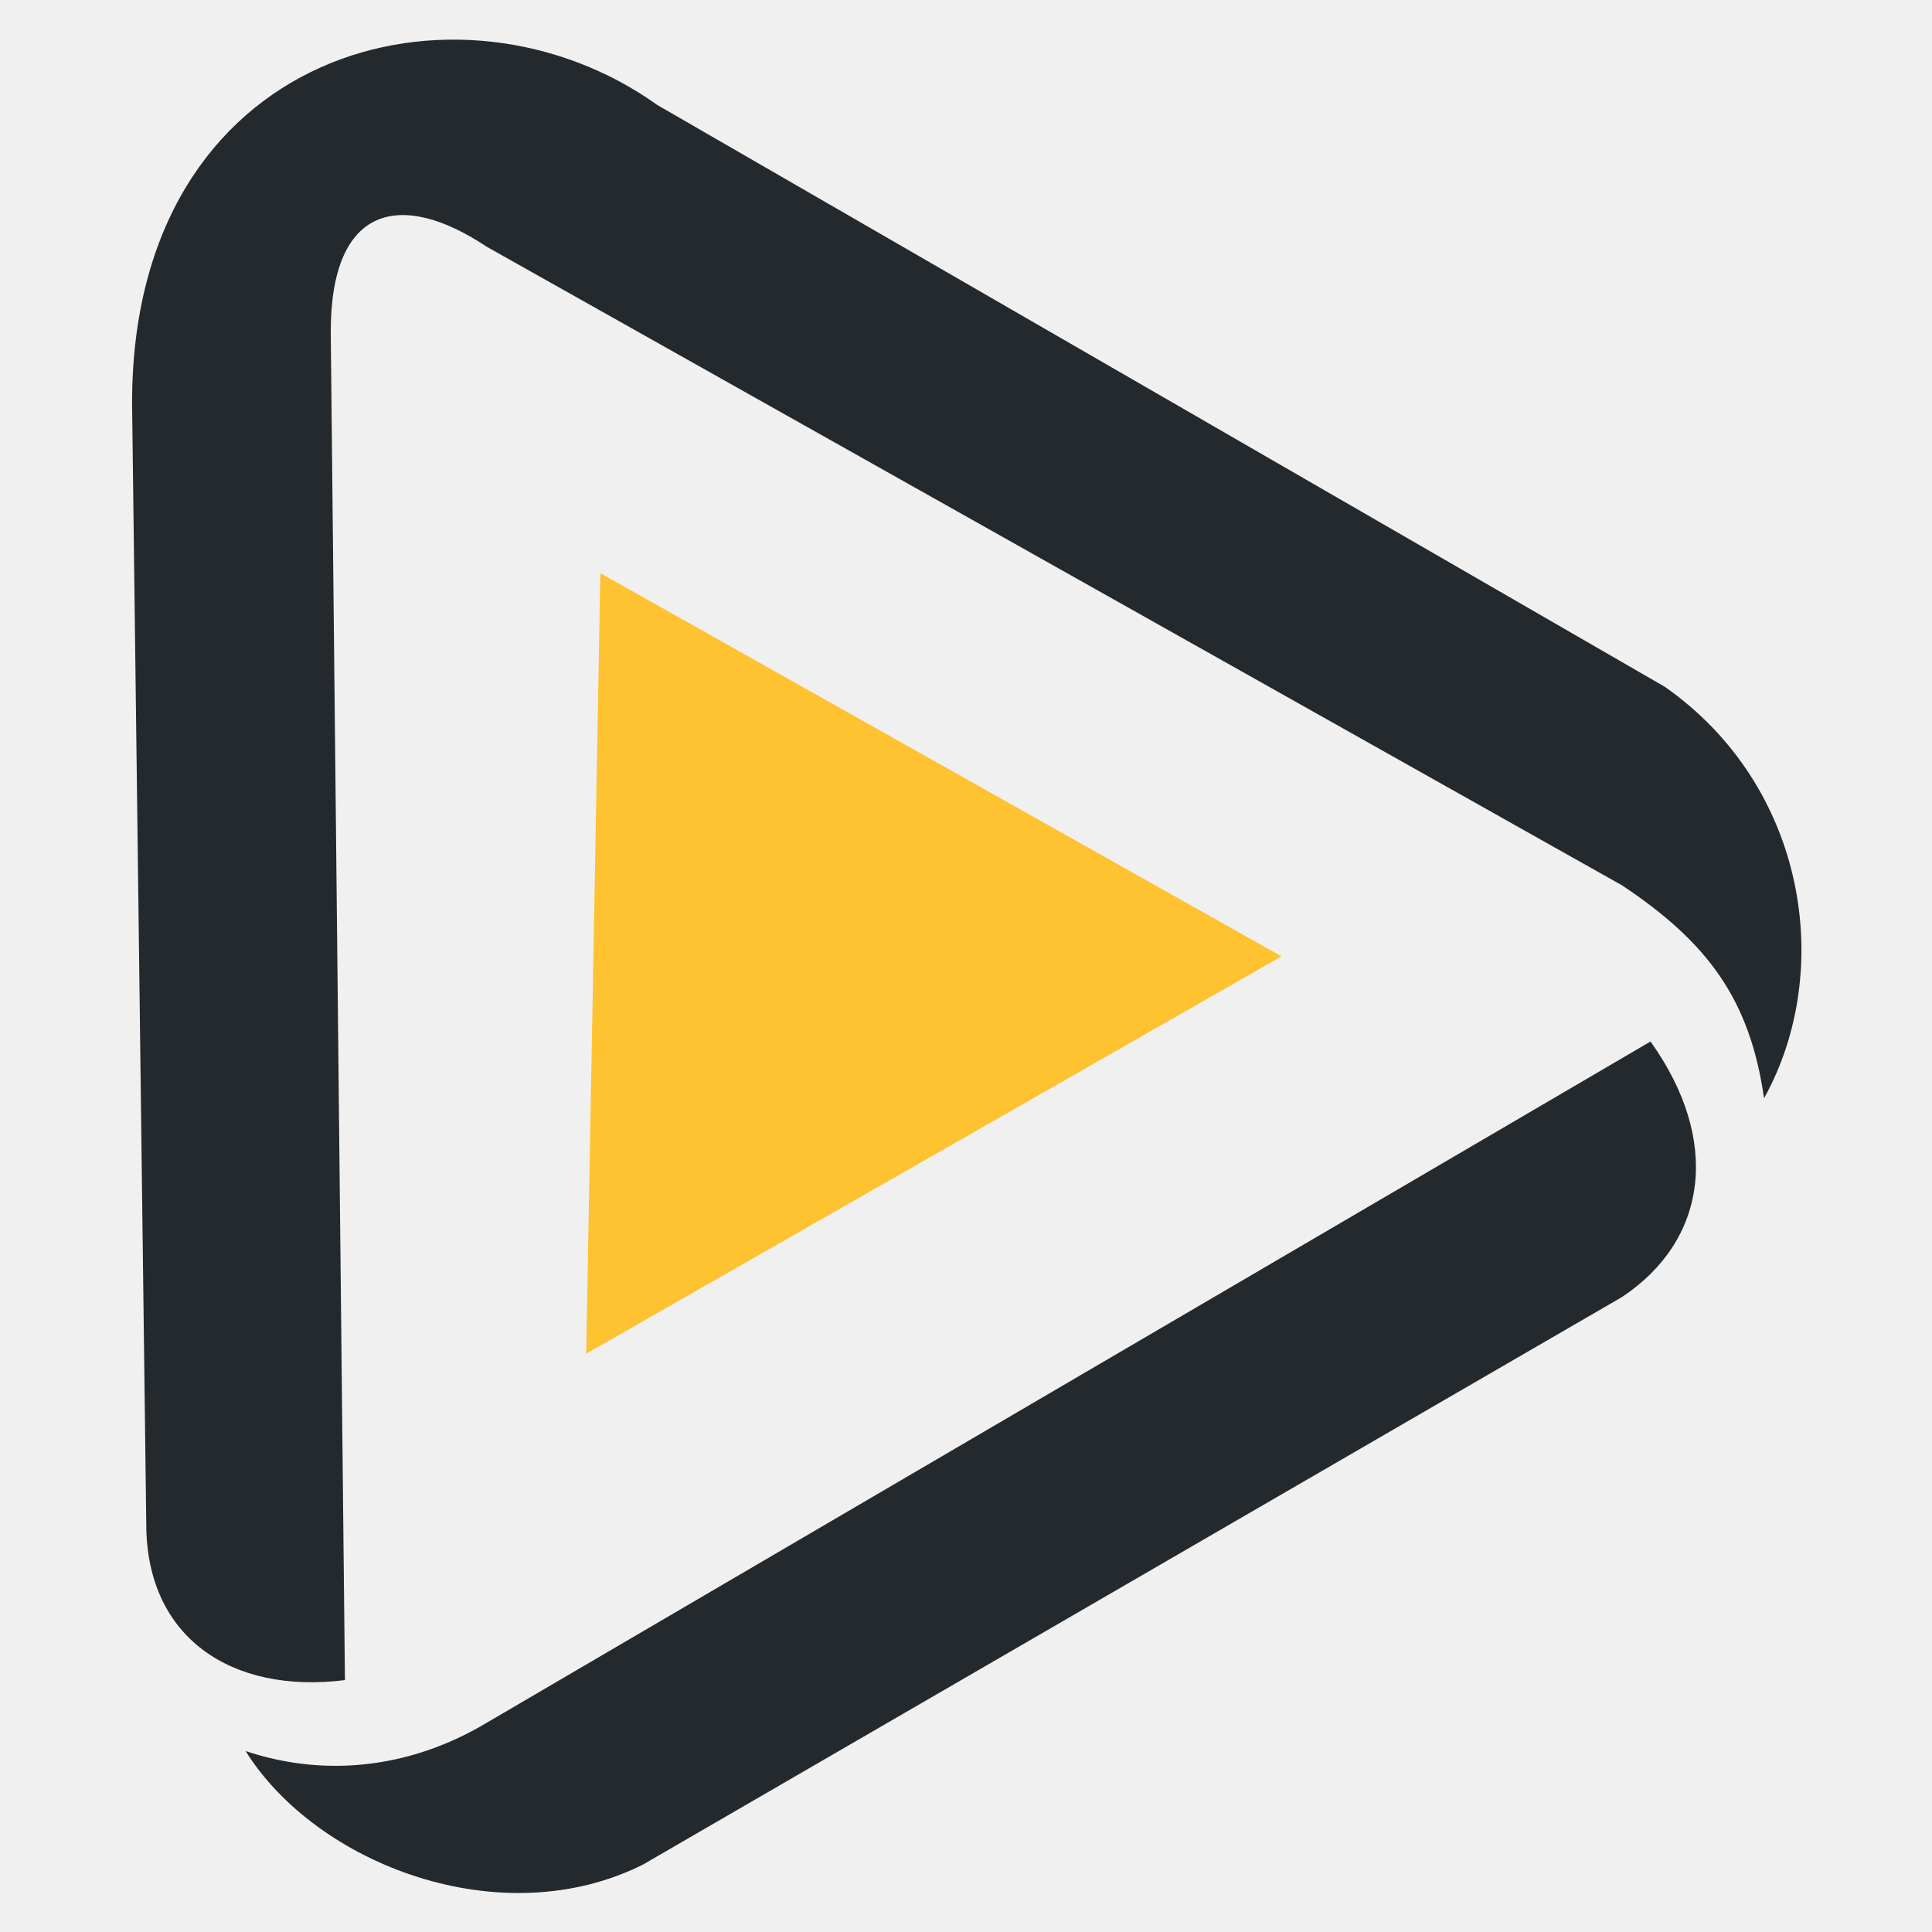
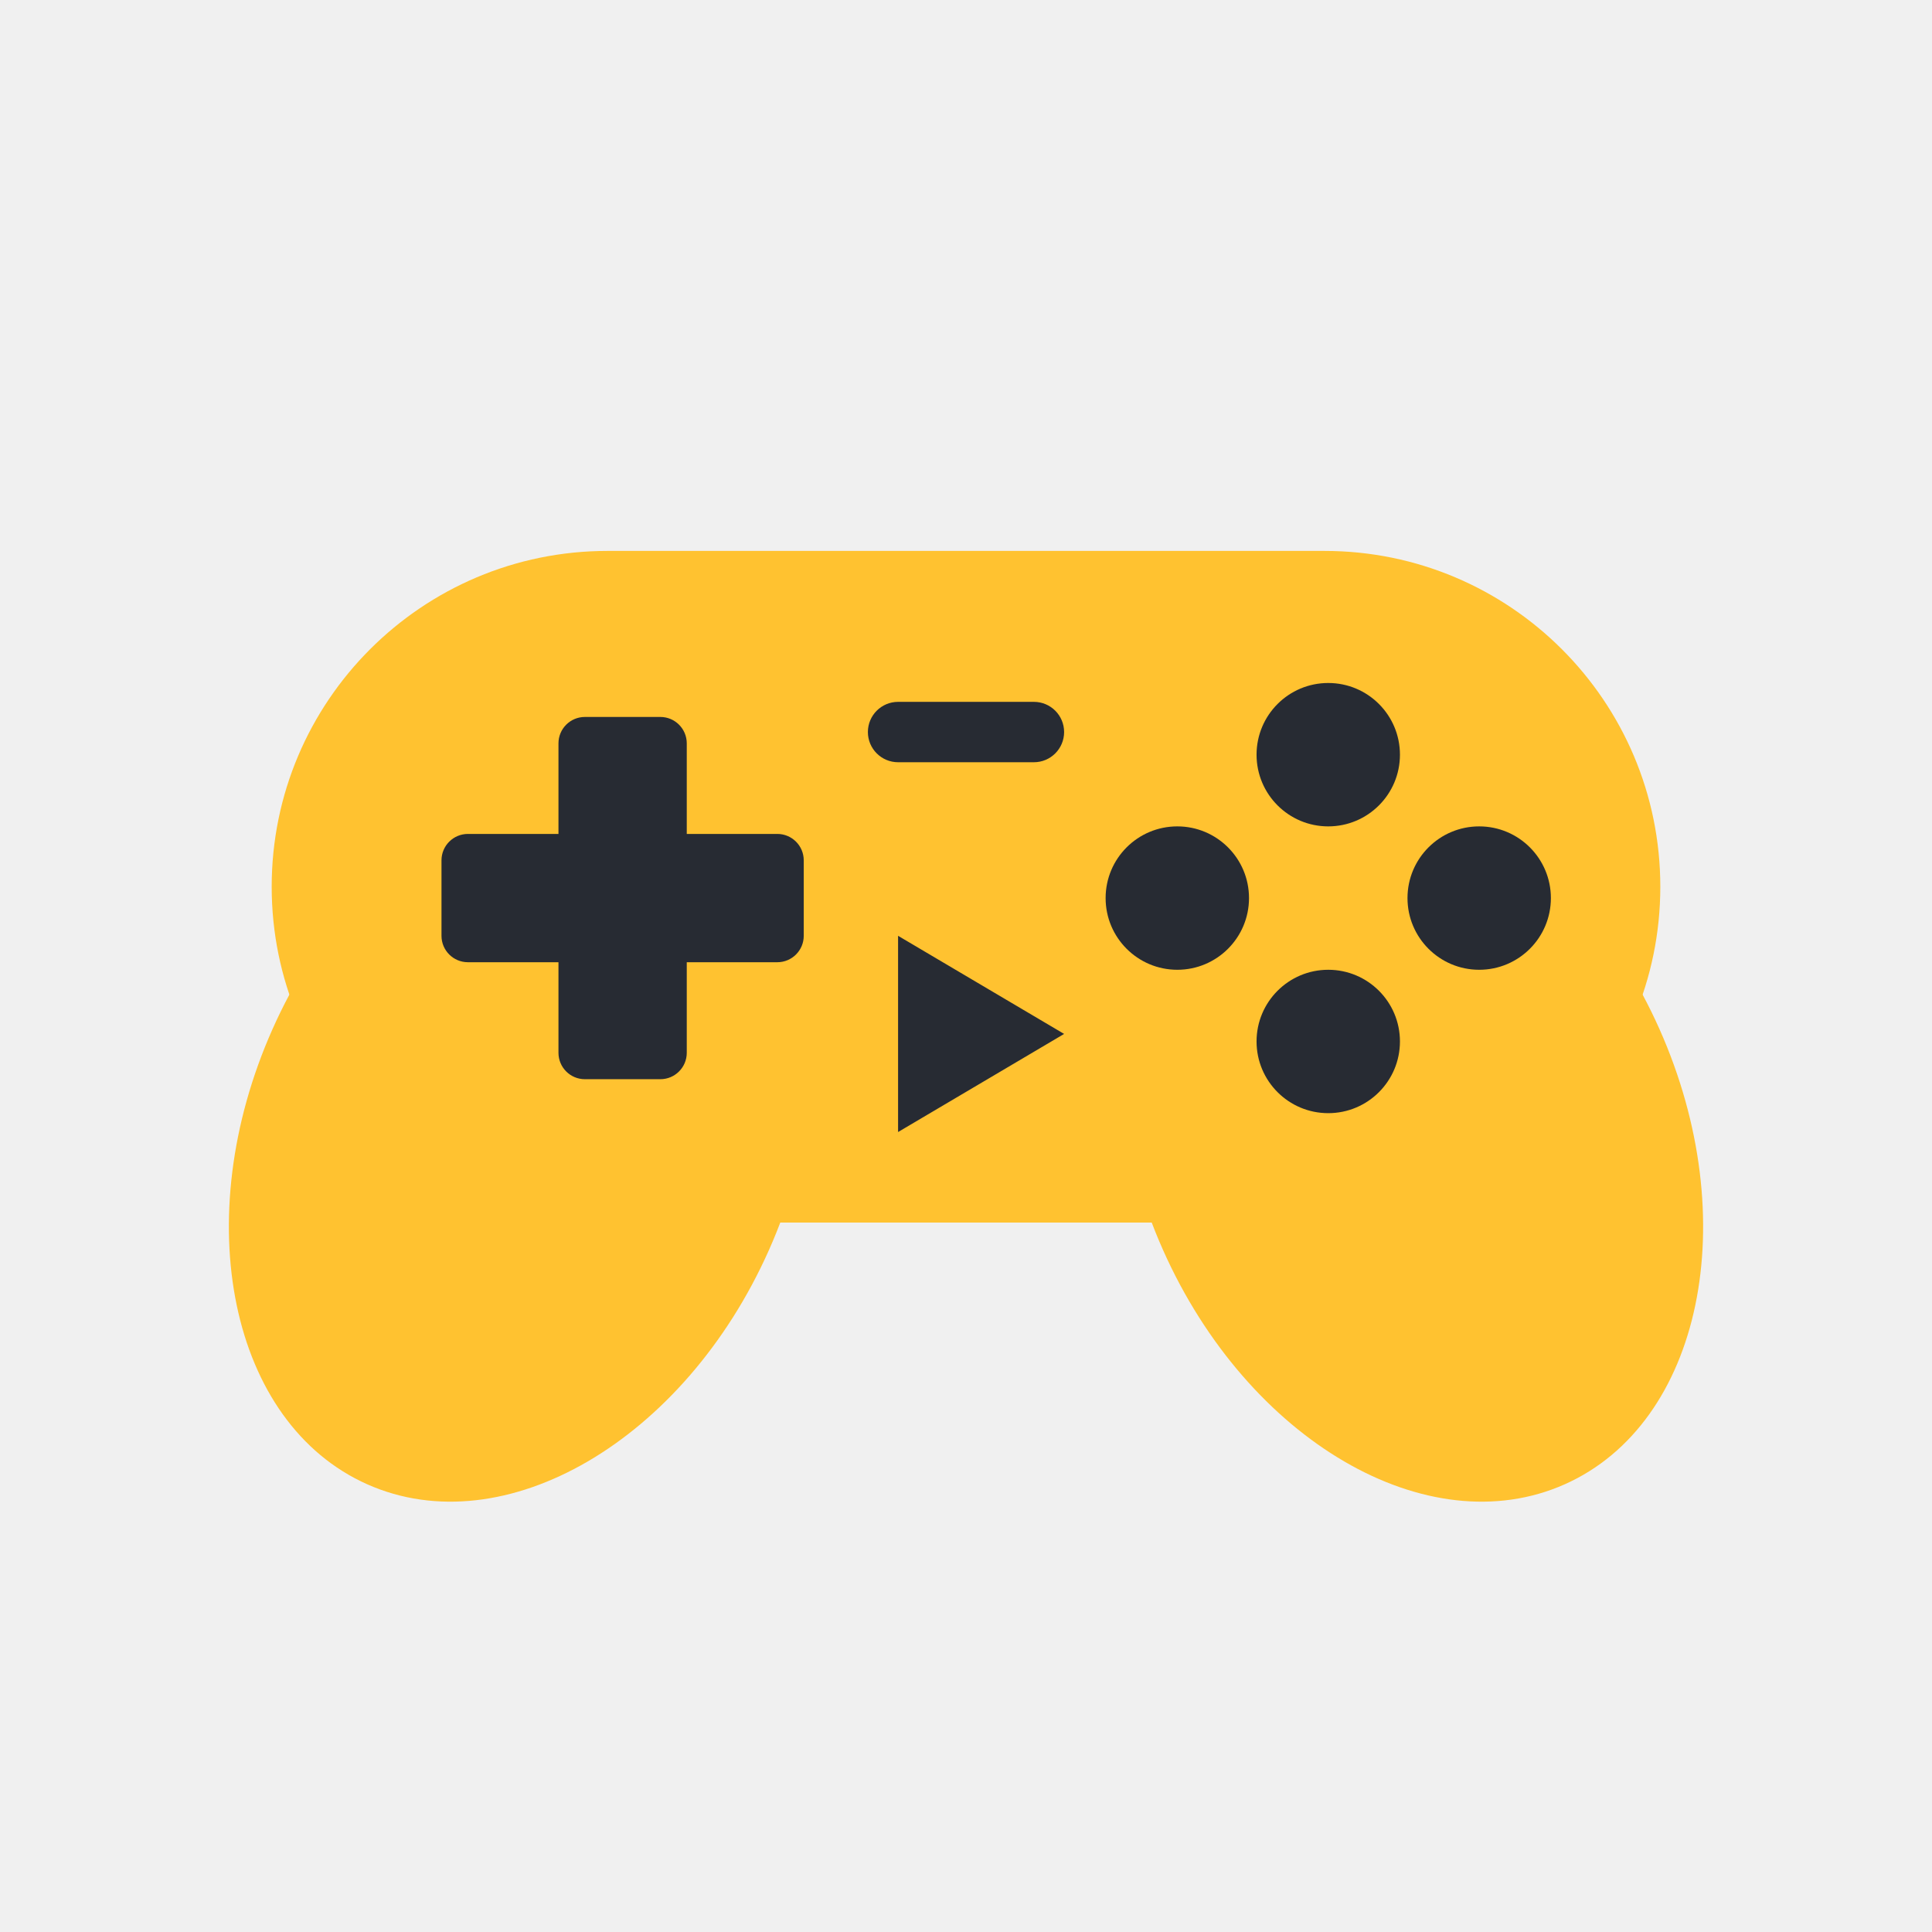
- <svg xmlns="http://www.w3.org/2000/svg" xmlns:xlink="http://www.w3.org/1999/xlink" width="1024px" height="1024px" viewBox="0 0 1024 1024" version="1.1">
-   <defs>
-     <rect width="1024" height="1024" id="artboard_1" />
-     <clipPath id="clip_1">
-       <use xlink:href="#artboard_1" clip-rule="evenodd" />
-     </clipPath>
-   </defs>
-   <g id="Simple-Logo-Light" clip-path="url(#clip_1)">
-     <use xlink:href="#artboard_1" stroke="none" fill="#FFFFFF" fill-opacity="0" />
-     <g id="Group-Copy" transform="translate(70 21.00012)">
-       <path d="M105.302 154.943L112.824 869.492C52.651 877.014 7.522 846.927 7.522 786.755L0 192.55C0 4.511 172.996 -40.618 278.298 34.597L812.33 342.982C887.546 395.633 902.589 493.413 864.981 561.107C857.46 508.456 834.895 478.37 789.765 448.284L188.039 109.813C142.91 79.727 105.302 87.248 105.302 154.943Z" id="Shape" fill="#24292E" stroke="none" />
-       <path d="M0 376.079C45.13 391.122 90.259 383.6 127.867 361.036L744.636 0C782.244 52.651 774.723 105.302 729.593 135.388L210.604 436.251C135.388 473.859 37.608 436.251 0 376.079Z" transform="translate(60.17249 531.0214)" id="Shape" fill="#24292E" stroke="none" />
-       <path d="M0 413.687L368.557 203.083L7.522 0L0 413.687Z" transform="translate(240.6902 282.8092)" id="Shape" fill="#FFC230" stroke="none" />
-     </g>
+ <svg xmlns="http://www.w3.org/2000/svg" width="512" height="512" viewBox="0 0 512 512">
+   <g fill="#FFC230">
+     <rect x="72" y="146" width="368" height="178" rx="89" />
+     <ellipse cx="138" cy="302" rx="72" ry="100" transform="rotate(24 138 302)" />
+     <ellipse cx="374" cy="302" rx="72" ry="100" transform="rotate(-24 374 302)" />
+   </g>
+   <g fill="#272B33">
+     <rect x="148" y="190" width="34" height="96" rx="7" />
+     <rect x="117" y="221" width="96" height="34" rx="7" />
+     <circle cx="352" cy="200" r="19" />
+     <circle cx="392" cy="238" r="19" />
+     <circle cx="312" cy="238" r="19" />
+     <circle cx="352" cy="276" r="19" />
+     <rect x="230" y="186" width="52" height="16" rx="8" />
+     <path d="M238 248 L238 300 L282 274 Z" />
  </g>
</svg>
